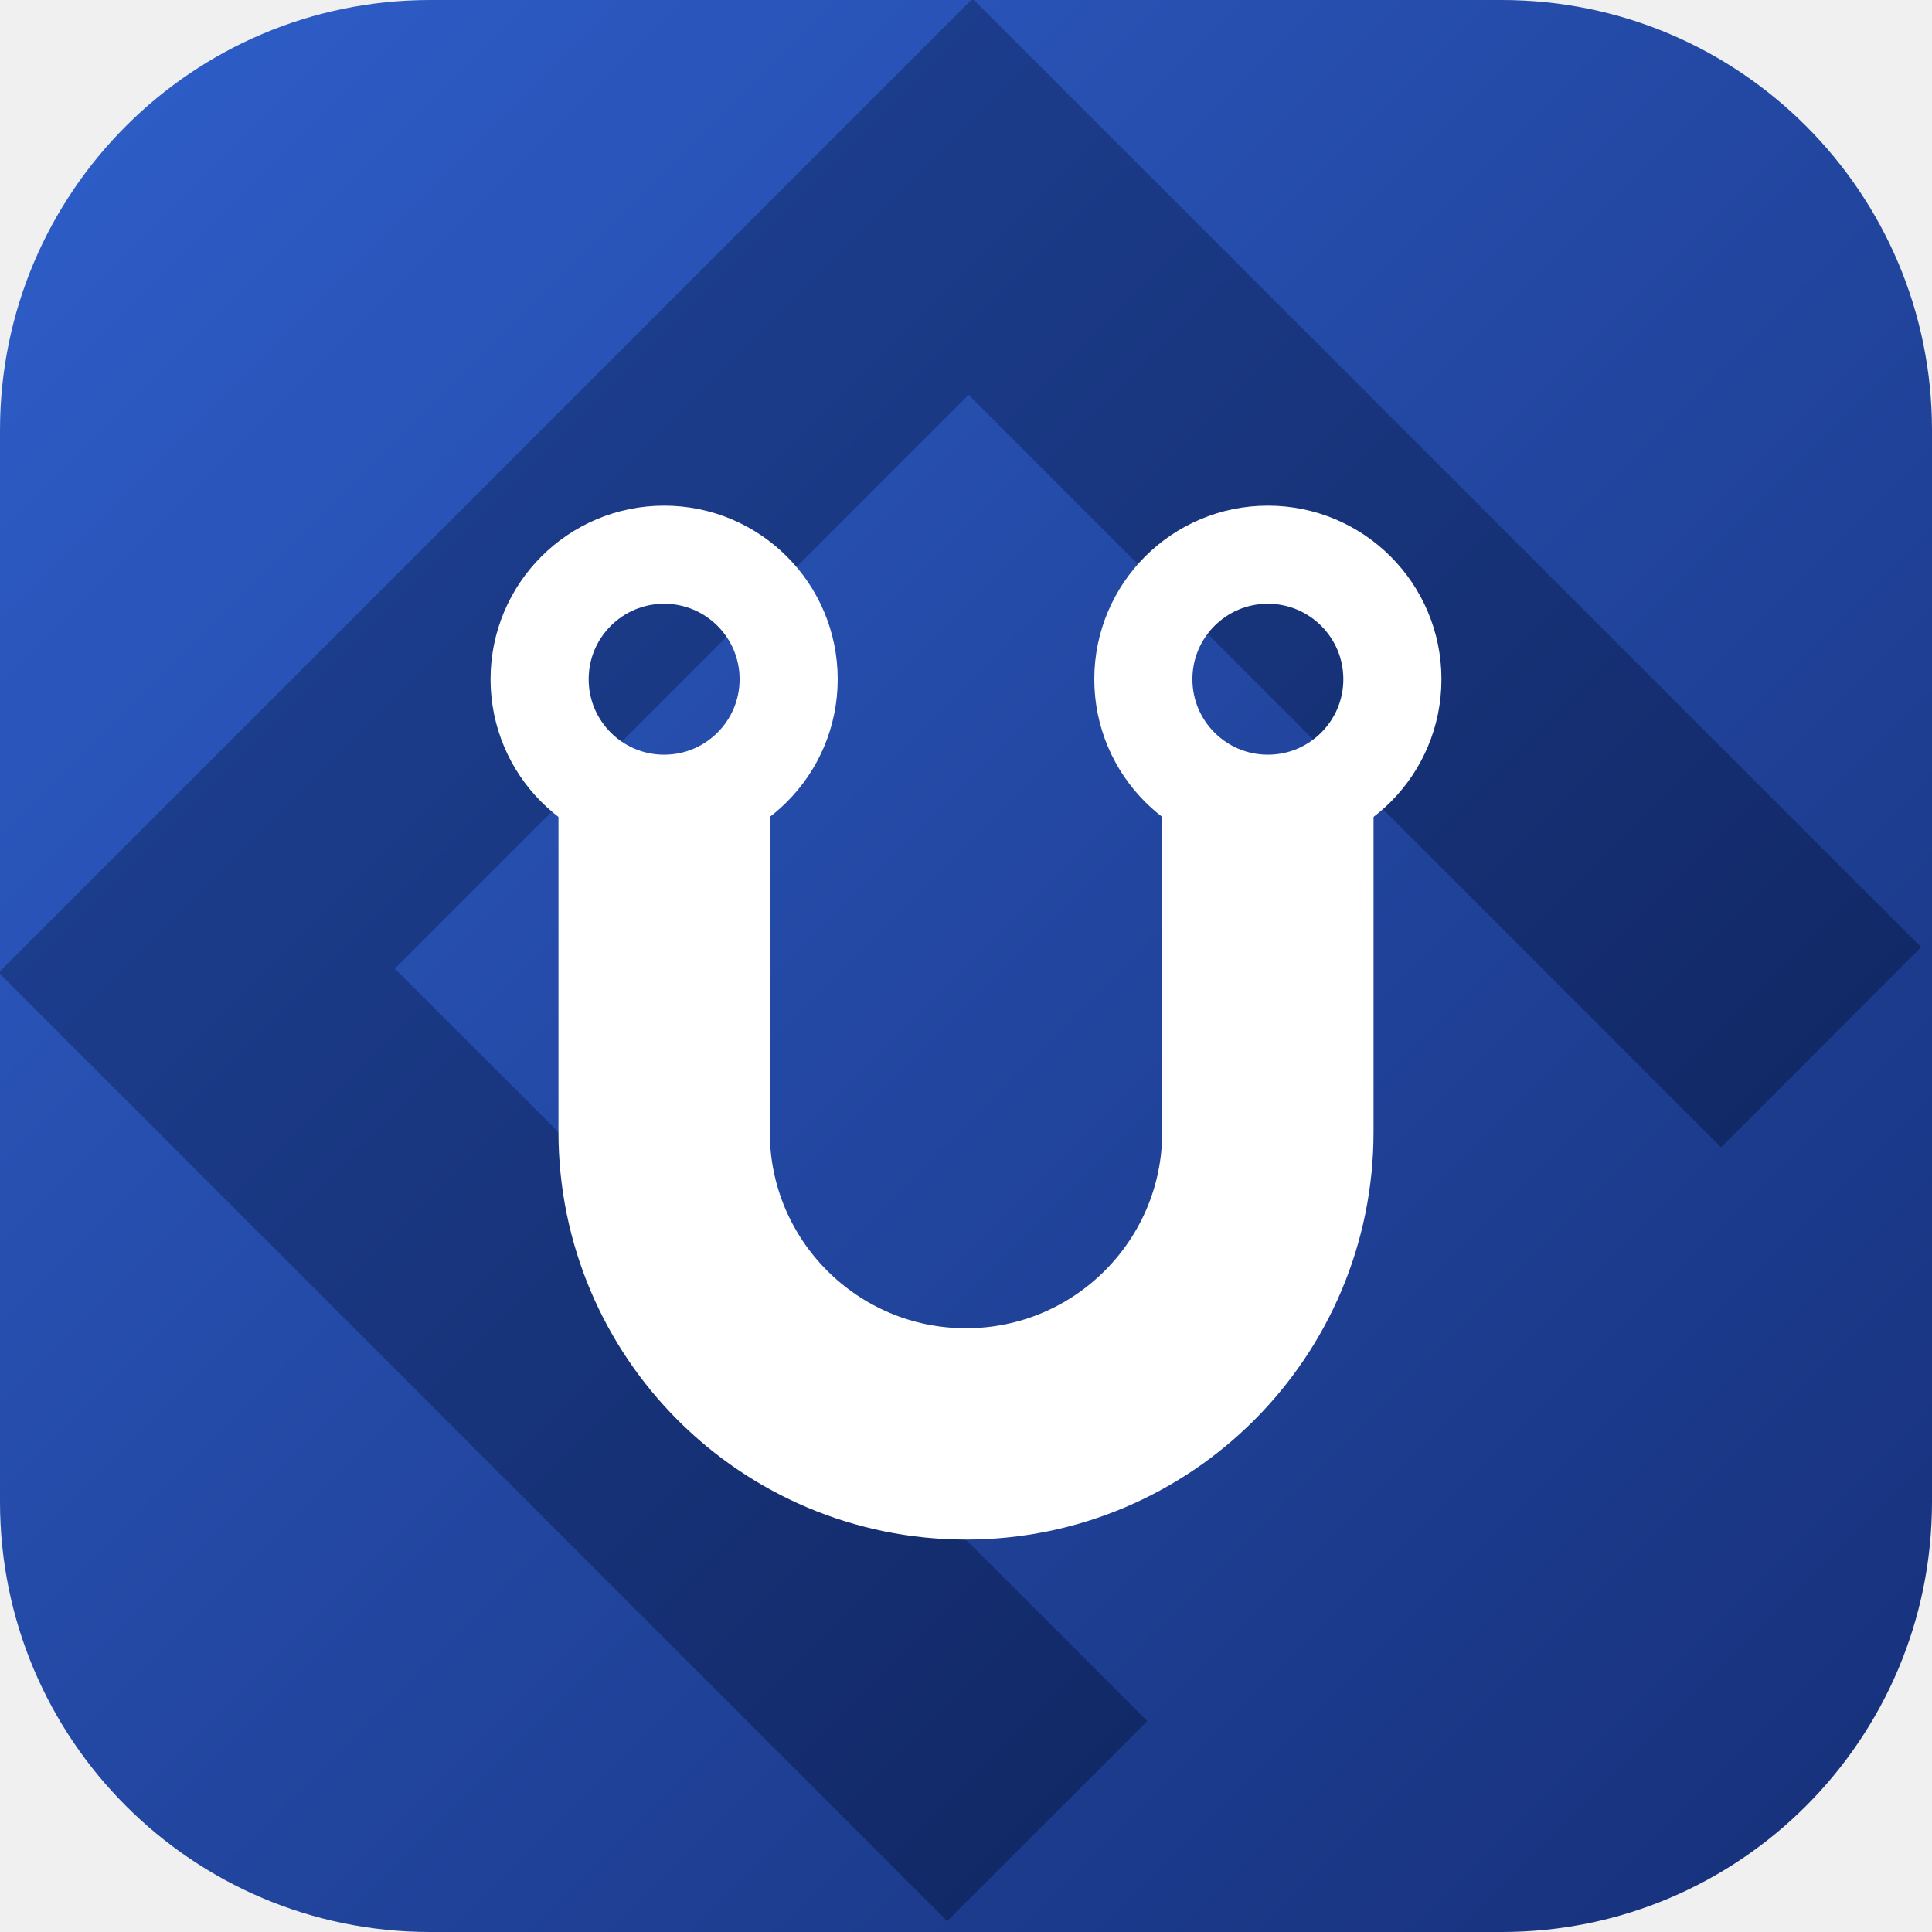
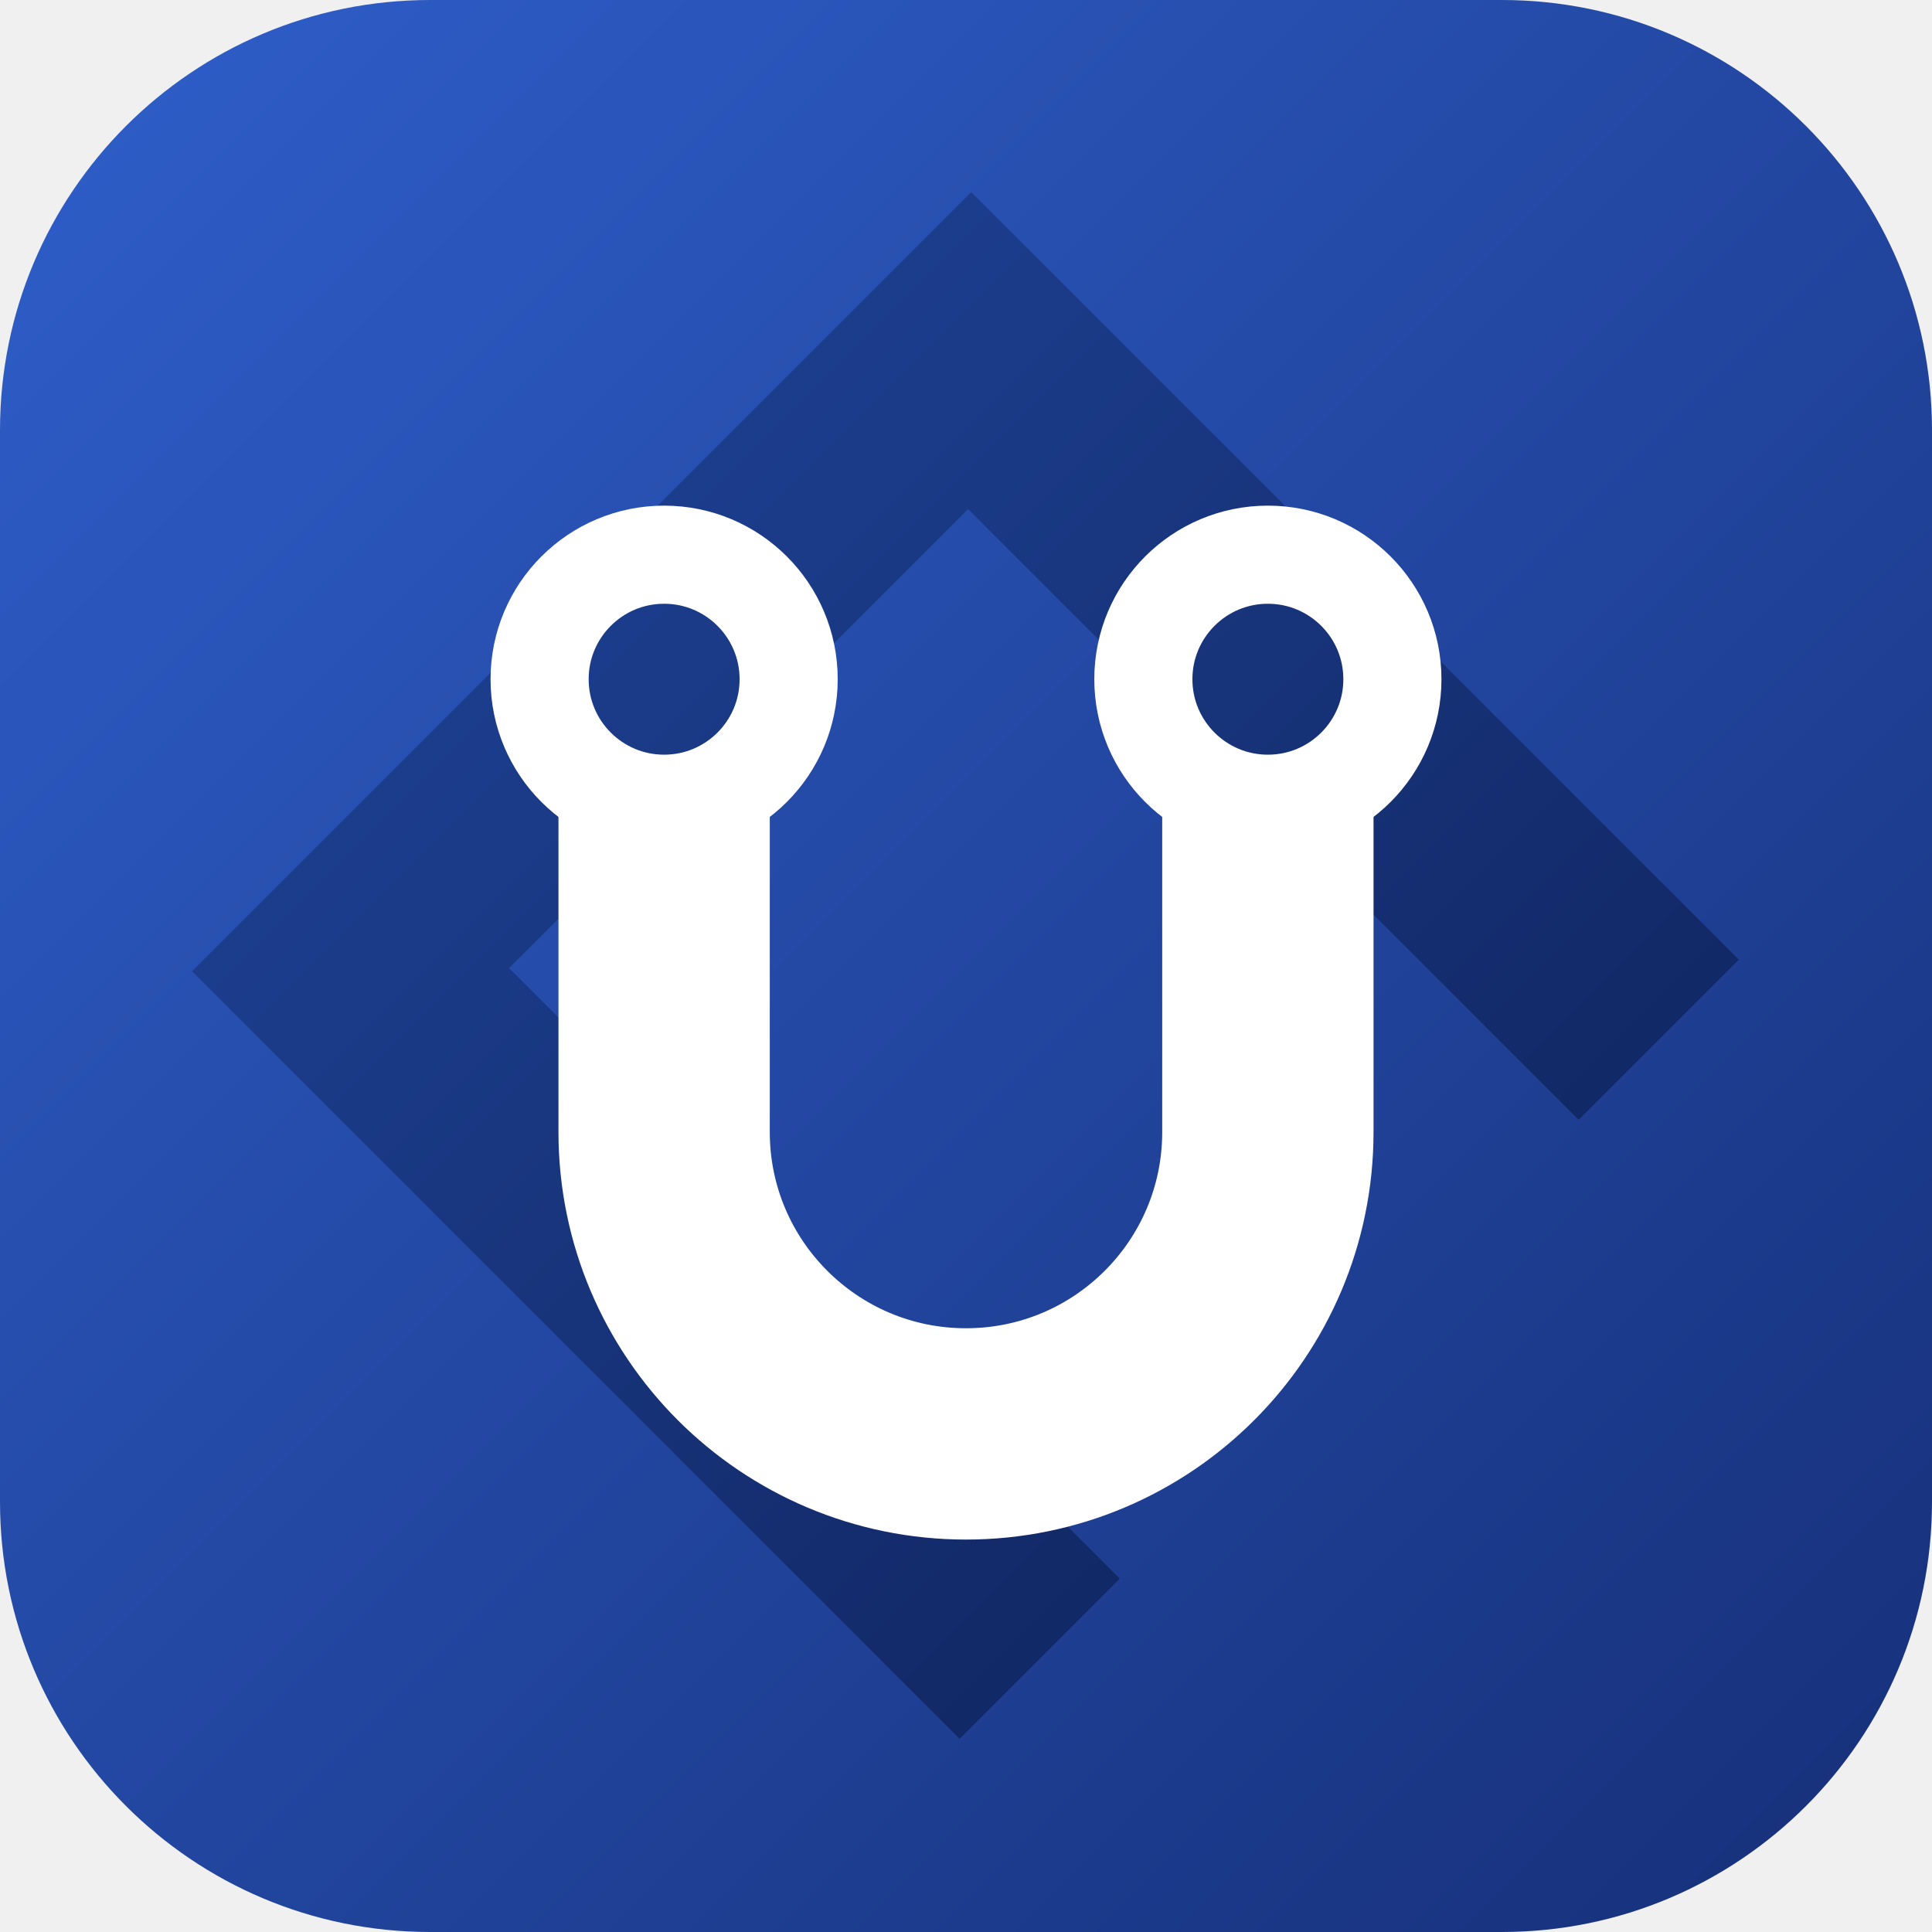
<svg xmlns="http://www.w3.org/2000/svg" viewBox="0 0 1024 1024">
  <defs>
    <linearGradient id="bg" x1="0" y1="0" x2="1" y2="1">
      <stop offset="0" stop-color="#2F5FCB" />
      <stop offset="1" stop-color="#162F78" />
    </linearGradient>
    <linearGradient id="band" x1="0" y1="0" x2="1" y2="1">
      <stop offset="0" stop-color="#21479F" />
      <stop offset="1" stop-color="#0D1F54" />
    </linearGradient>
    <clipPath id="tile">
      <rect width="1024" height="1024" rx="228" />
    </clipPath>
  </defs>
  <g clip-path="url(#tile)">
    <rect width="1024" height="1024" fill="url(#bg)" />
-     <polygon points="1018.2,502.0 515.5,-0.7 -0.7,515.5 502.0,1018.2 608.1,912.2 209.3,513.4 513.4,209.3 912.2,608.1" fill="url(#band)" />
+     <polygon points="921.6,508.6 514.8,101.8 101.8,514.8 508.6,921.6 593.5,836.7 269.8,513.1 513.1,269.8 836.7,593.5" fill="url(#band)" />
  </g>
  <path d="M 352 426.0 V 600 A 160.0 160.0 0 0 0 672 600 V 426.0" fill="none" stroke="#FFFFFF" stroke-width="112" />
  <circle cx="352" cy="360" r="66.0" fill="none" stroke="#FFFFFF" stroke-width="52" />
  <circle cx="672" cy="360" r="66.0" fill="none" stroke="#FFFFFF" stroke-width="52" />
</svg>
